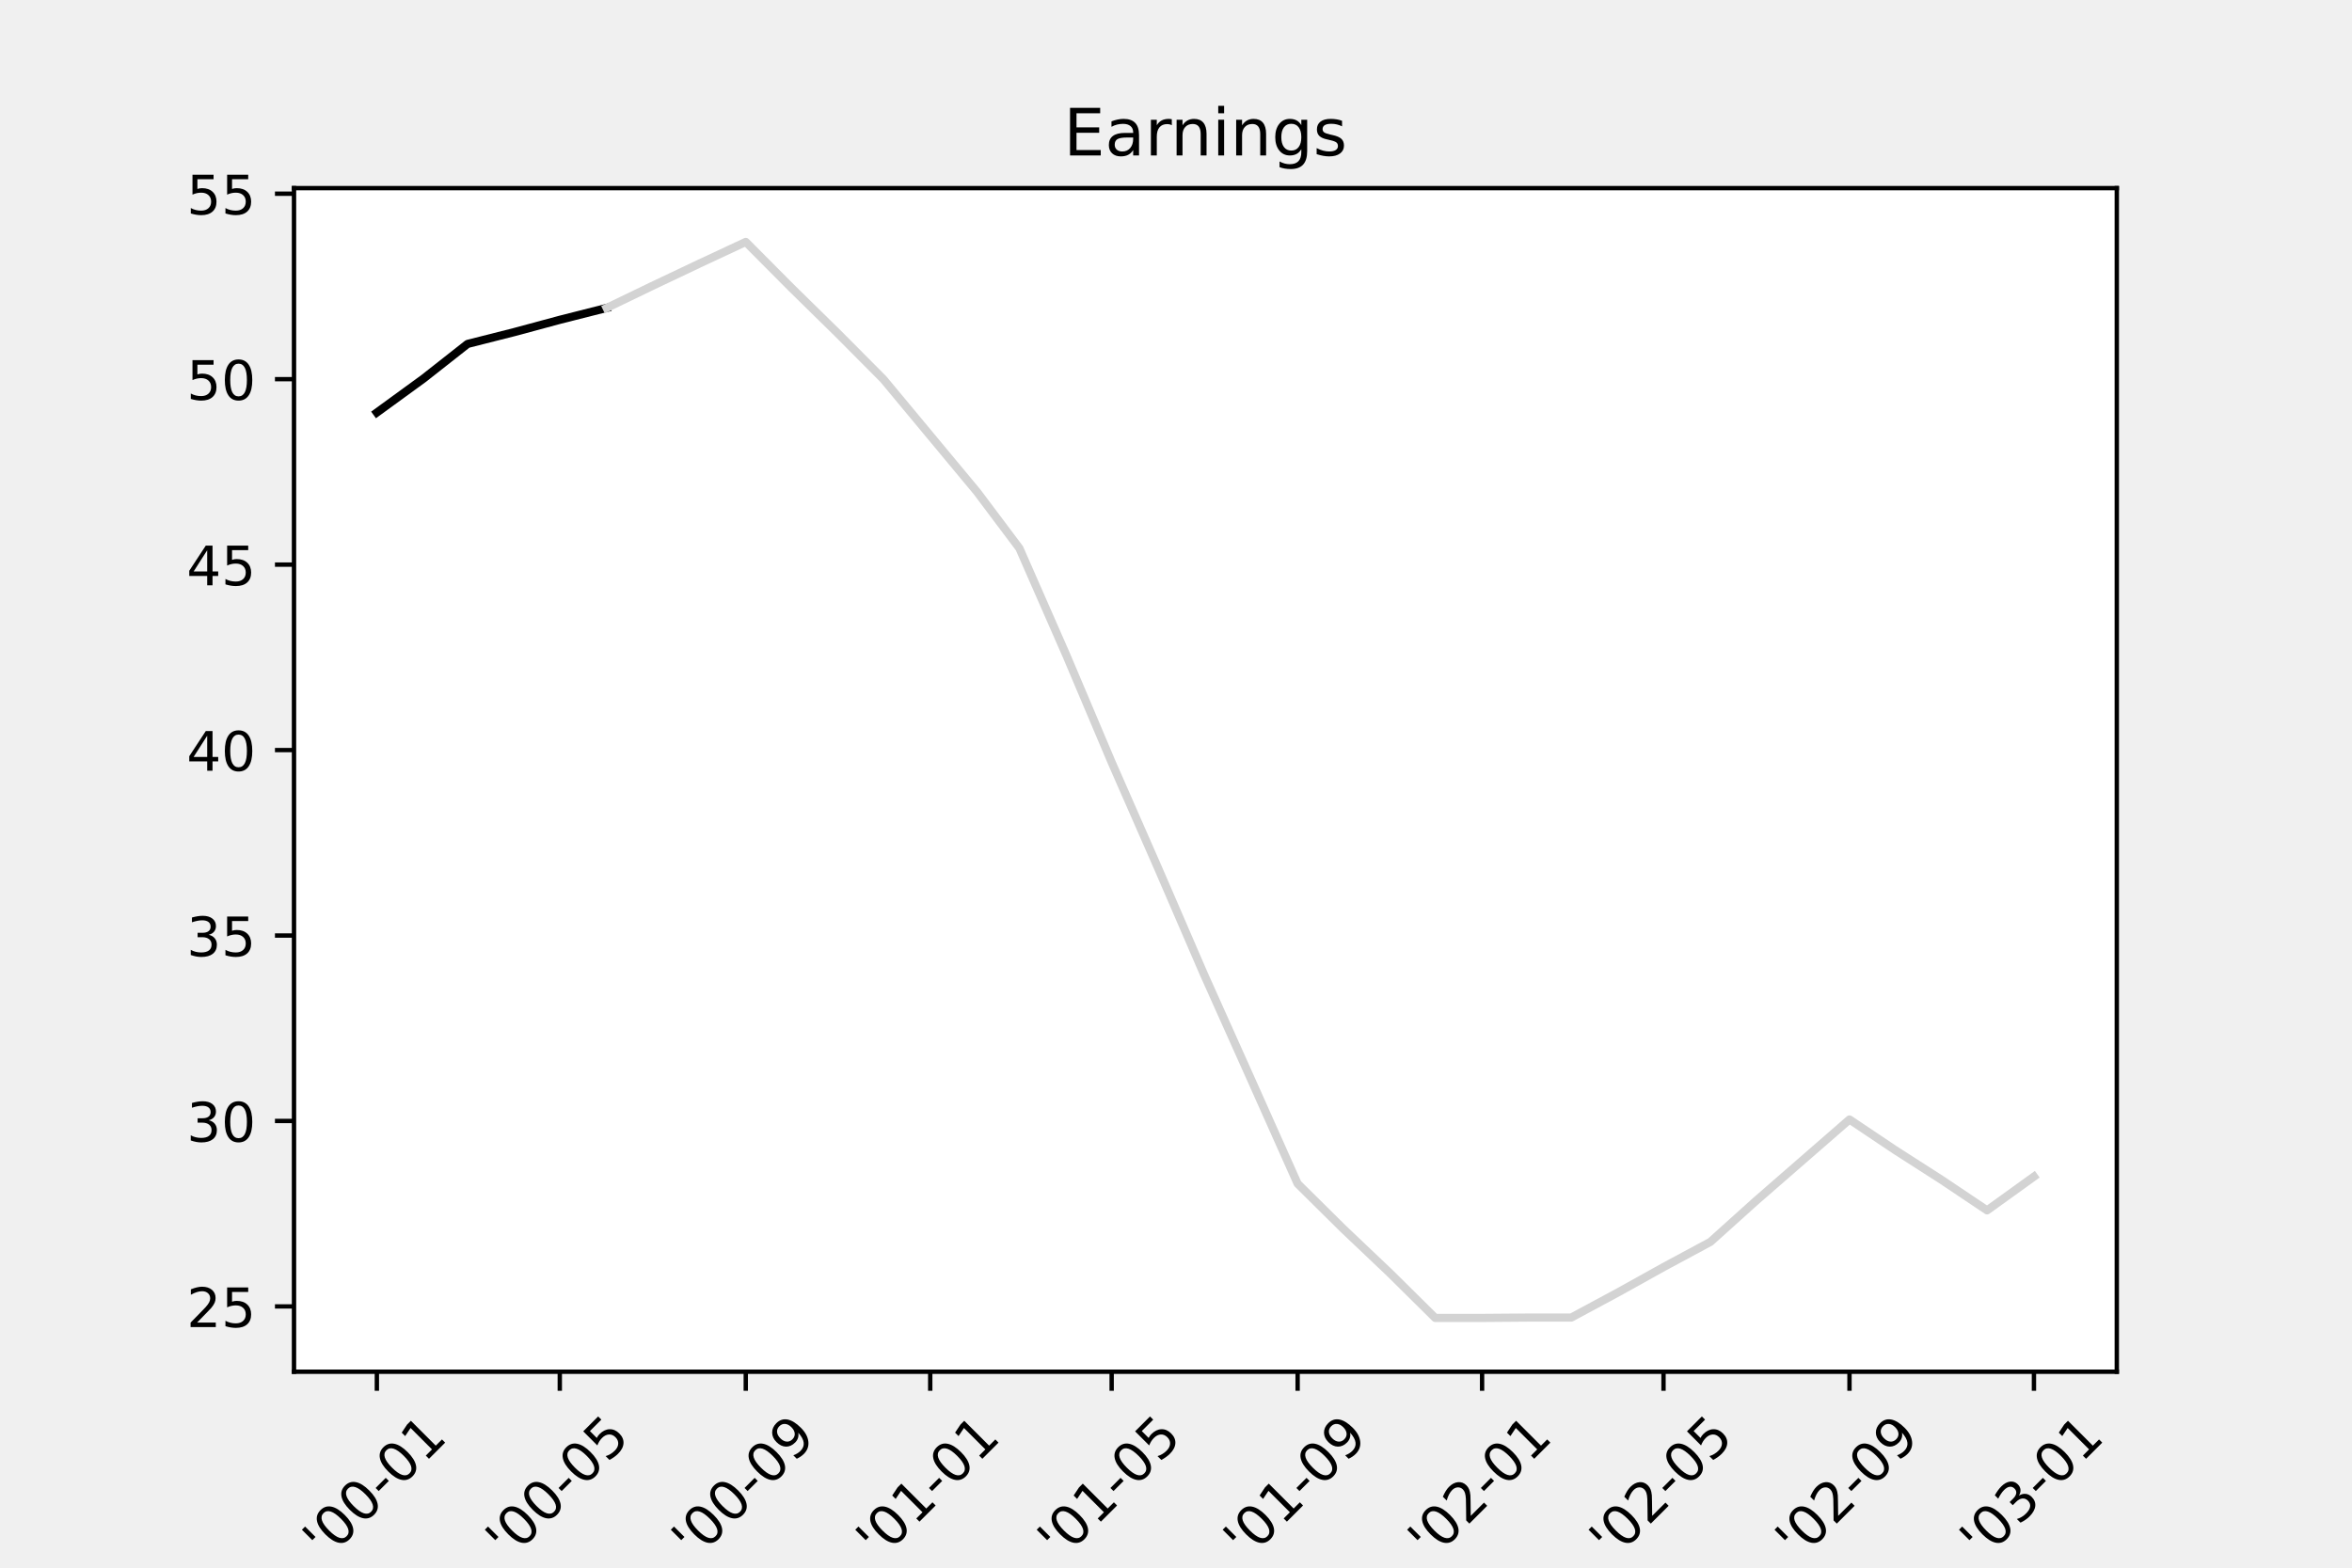
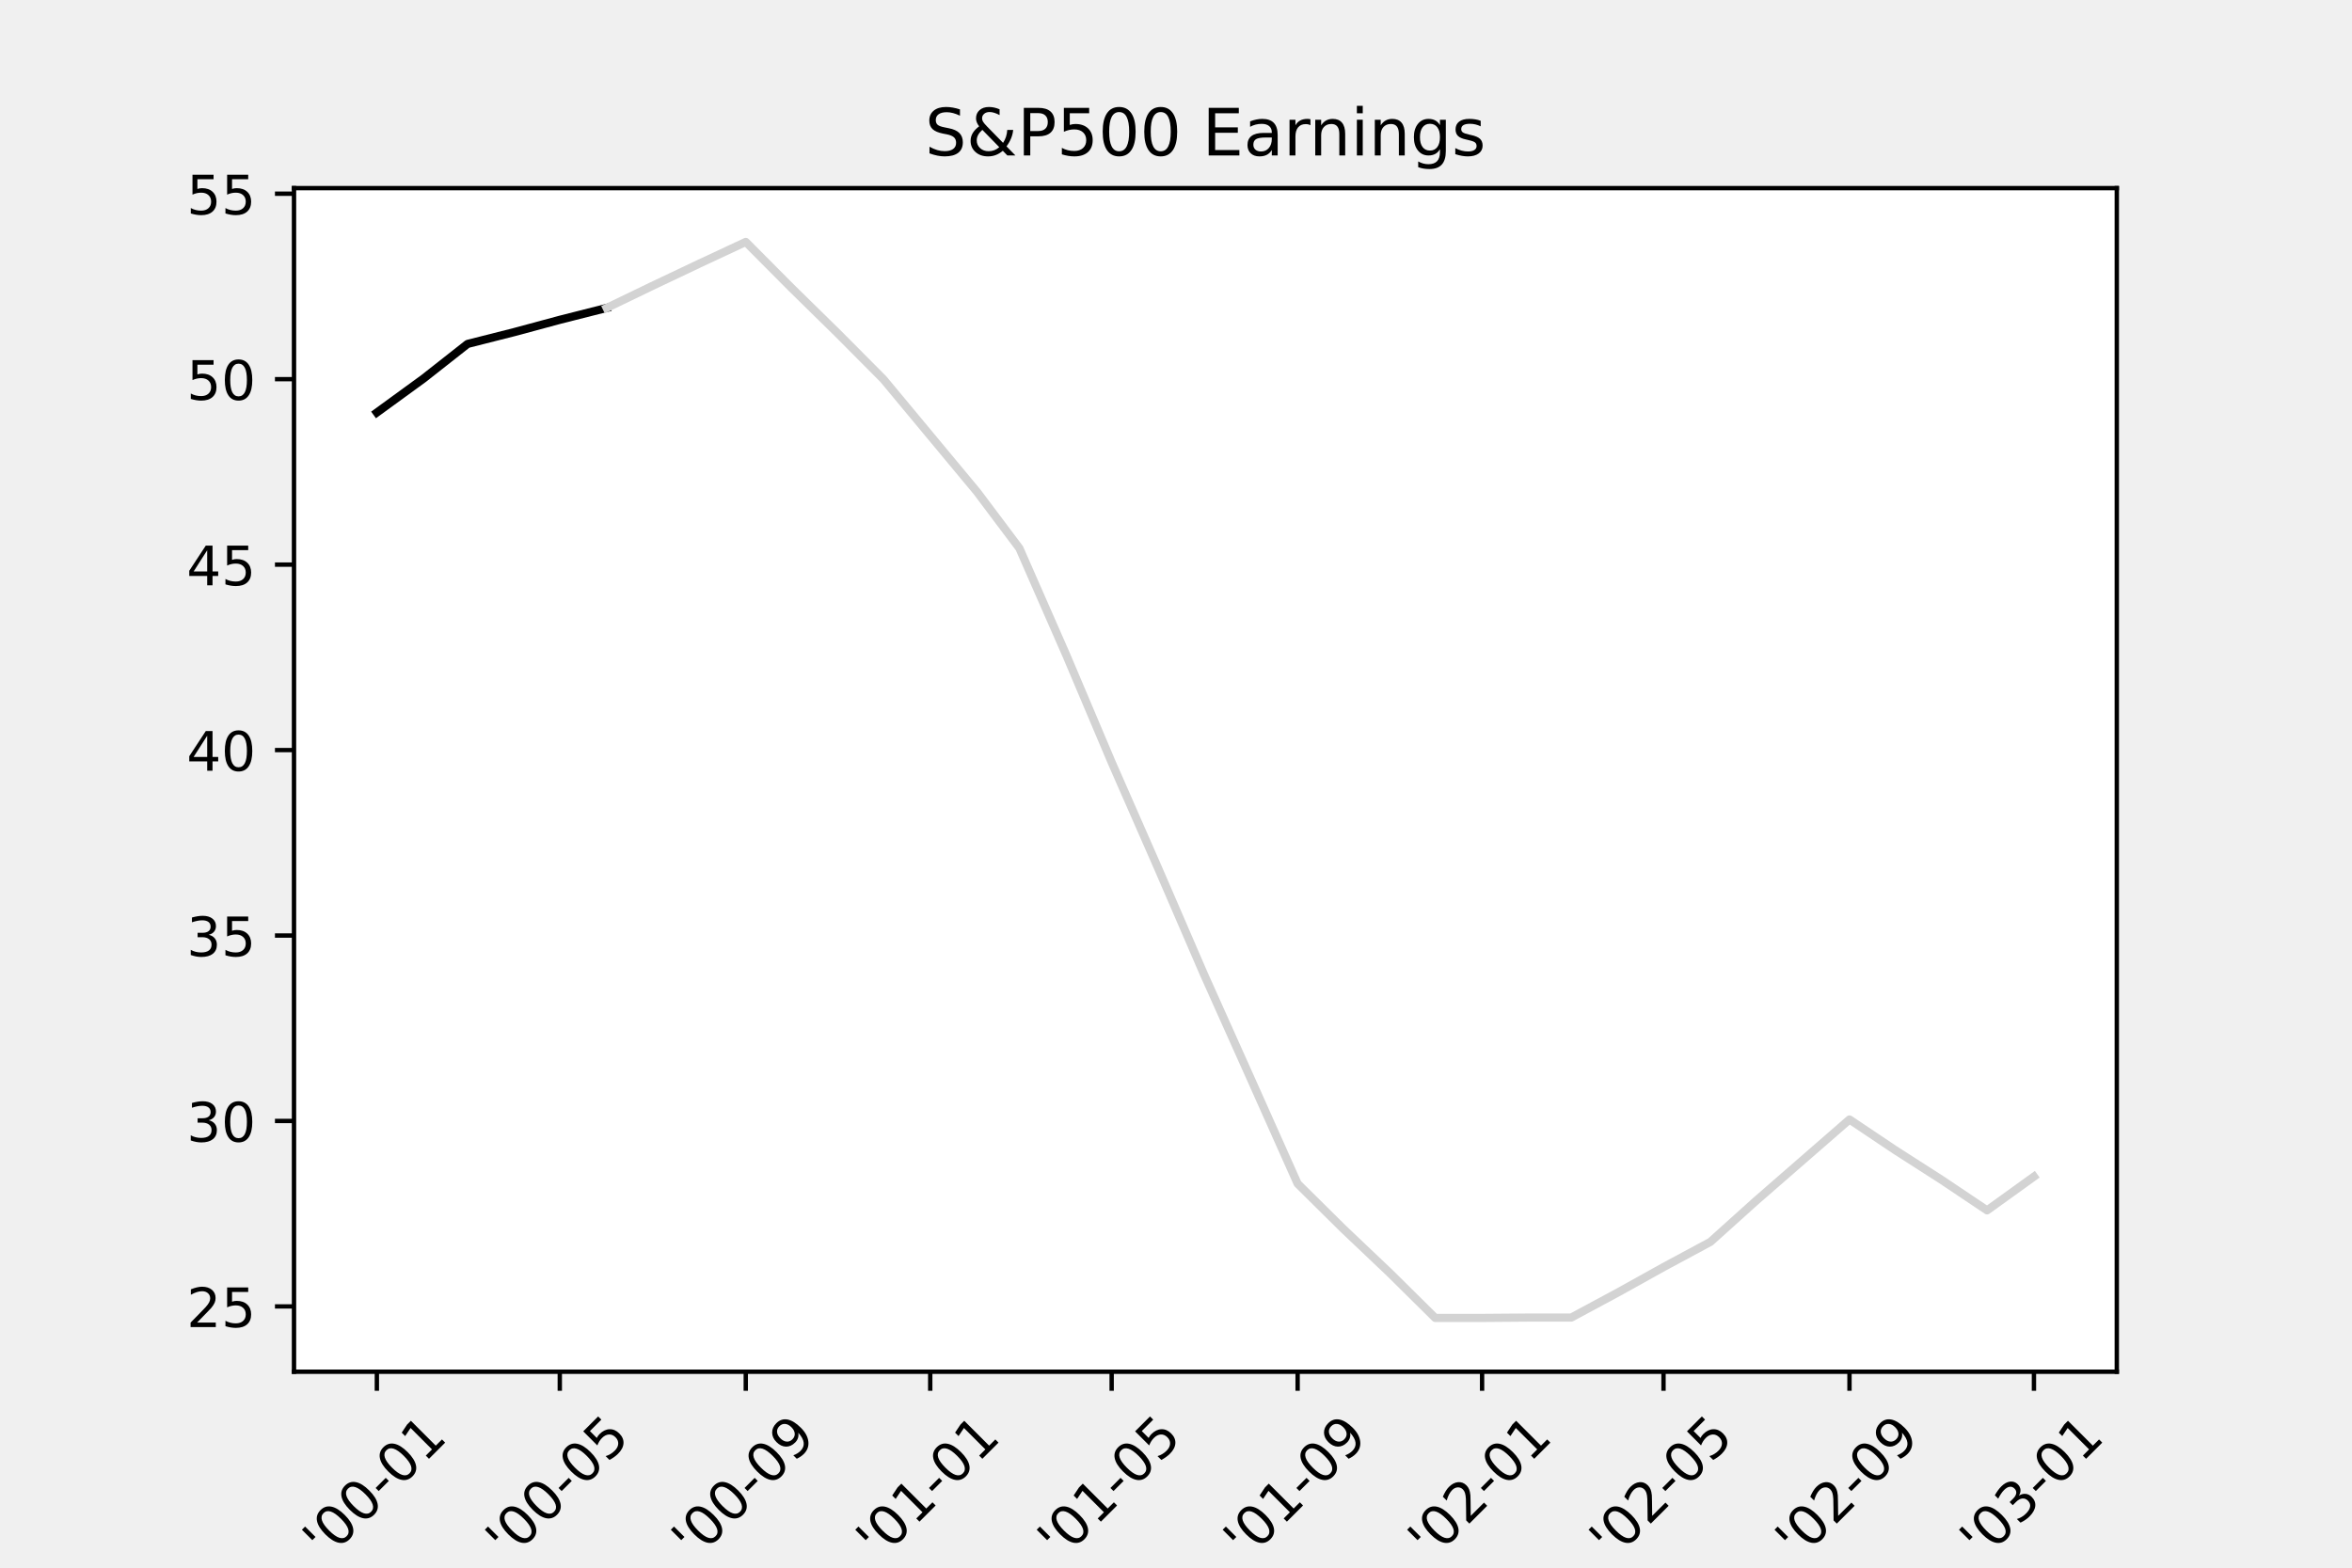
<svg xmlns="http://www.w3.org/2000/svg" xmlns:xlink="http://www.w3.org/1999/xlink" width="432pt" height="288pt" viewBox="0 0 432 288" version="1.1">
  <defs>
    <style type="text/css">*{stroke-linejoin: round; stroke-linecap: butt}</style>
  </defs>
  <g id="figure_1">
    <g id="patch_1">
      <path d="M 0 288  L 432 288  L 432 0  L 0 0  L 0 288  z " style="fill: none" />
    </g>
    <g id="axes_1">
      <g id="patch_2">
        <path d="M 54 252  L 388.8 252  L 388.8 34.56  L 54 34.56  z " style="fill: #ffffff" />
      </g>
      <g id="matplotlib.axis_1">
        <g id="xtick_1">
          <g id="line2d_1">
            <defs>
-               <path id="ma9fada4b89" d="M 0 0  L 0 3.5  " style="stroke: #000000; stroke-width: 0.8" />
+               <path id="m258d632795" d="M 0 0  L 0 3.5  " style="stroke: #000000; stroke-width: 0.8" />
            </defs>
            <g>
-               <use xlink:href="#ma9fada4b89" x="69.218" y="252" style="stroke: #000000; stroke-width: 0.8" />
+               <use xlink:href="#m258d632795" x="69.218" y="252" style="stroke: #000000; stroke-width: 0.8" />
            </g>
          </g>
          <g id="text_1">
            <g transform="translate(59.92415 286.8633)rotate(-45)scale(0.1 -0.1)">
              <defs>
                <path id="DejaVuSans-27" d="M 1147 4666  L 1147 2931  L 616 2931  L 616 4666  L 1147 4666  z " transform="scale(0.015625)" />
                <path id="DejaVuSans-30" d="M 2034 4250  Q 1547 4250 1301 3770  Q 1056 3291 1056 2328  Q 1056 1369 1301 889  Q 1547 409 2034 409  Q 2525 409 2770 889  Q 3016 1369 3016 2328  Q 3016 3291 2770 3770  Q 2525 4250 2034 4250  z M 2034 4750  Q 2819 4750 3233 4129  Q 3647 3509 3647 2328  Q 3647 1150 3233 529  Q 2819 -91 2034 -91  Q 1250 -91 836 529  Q 422 1150 422 2328  Q 422 3509 836 4129  Q 1250 4750 2034 4750  z " transform="scale(0.015625)" />
                <path id="DejaVuSans-2d" d="M 313 2009  L 1997 2009  L 1997 1497  L 313 1497  L 313 2009  z " transform="scale(0.015625)" />
                <path id="DejaVuSans-31" d="M 794 531  L 1825 531  L 1825 4091  L 703 3866  L 703 4441  L 1819 4666  L 2450 4666  L 2450 531  L 3481 531  L 3481 0  L 794 0  L 794 531  z " transform="scale(0.015625)" />
              </defs>
              <use xlink:href="#DejaVuSans-27" />
              <use xlink:href="#DejaVuSans-30" x="27.49" />
              <use xlink:href="#DejaVuSans-30" x="91.113" />
              <use xlink:href="#DejaVuSans-2d" x="154.736" />
              <use xlink:href="#DejaVuSans-30" x="190.82" />
              <use xlink:href="#DejaVuSans-31" x="254.443" />
            </g>
          </g>
        </g>
        <g id="xtick_2">
          <g id="line2d_2">
            <g>
-               <use xlink:href="#ma9fada4b89" x="102.82" y="252" style="stroke: #000000; stroke-width: 0.8" />
+               <use xlink:href="#m258d632795" x="102.82" y="252" style="stroke: #000000; stroke-width: 0.8" />
            </g>
          </g>
          <g id="text_2">
            <g transform="translate(93.52634 286.8633)rotate(-45)scale(0.1 -0.1)">
              <defs>
                <path id="DejaVuSans-35" d="M 691 4666  L 3169 4666  L 3169 4134  L 1269 4134  L 1269 2991  Q 1406 3038 1543 3061  Q 1681 3084 1819 3084  Q 2600 3084 3056 2656  Q 3513 2228 3513 1497  Q 3513 744 3044 326  Q 2575 -91 1722 -91  Q 1428 -91 1123 -41  Q 819 9 494 109  L 494 744  Q 775 591 1075 516  Q 1375 441 1709 441  Q 2250 441 2565 725  Q 2881 1009 2881 1497  Q 2881 1984 2565 2268  Q 2250 2553 1709 2553  Q 1456 2553 1204 2497  Q 953 2441 691 2322  L 691 4666  z " transform="scale(0.015625)" />
              </defs>
              <use xlink:href="#DejaVuSans-27" />
              <use xlink:href="#DejaVuSans-30" x="27.49" />
              <use xlink:href="#DejaVuSans-30" x="91.113" />
              <use xlink:href="#DejaVuSans-2d" x="154.736" />
              <use xlink:href="#DejaVuSans-30" x="190.82" />
              <use xlink:href="#DejaVuSans-35" x="254.443" />
            </g>
          </g>
        </g>
        <g id="xtick_3">
          <g id="line2d_3">
            <g>
-               <use xlink:href="#ma9fada4b89" x="136.978" y="252" style="stroke: #000000; stroke-width: 0.8" />
+               <use xlink:href="#m258d632795" x="136.978" y="252" style="stroke: #000000; stroke-width: 0.8" />
            </g>
          </g>
          <g id="text_3">
            <g transform="translate(127.6839 286.8633)rotate(-45)scale(0.1 -0.1)">
              <defs>
                <path id="DejaVuSans-39" d="M 703 97  L 703 672  Q 941 559 1184 500  Q 1428 441 1663 441  Q 2288 441 2617 861  Q 2947 1281 2994 2138  Q 2813 1869 2534 1725  Q 2256 1581 1919 1581  Q 1219 1581 811 2004  Q 403 2428 403 3163  Q 403 3881 828 4315  Q 1253 4750 1959 4750  Q 2769 4750 3195 4129  Q 3622 3509 3622 2328  Q 3622 1225 3098 567  Q 2575 -91 1691 -91  Q 1453 -91 1209 -44  Q 966 3 703 97  z M 1959 2075  Q 2384 2075 2632 2365  Q 2881 2656 2881 3163  Q 2881 3666 2632 3958  Q 2384 4250 1959 4250  Q 1534 4250 1286 3958  Q 1038 3666 1038 3163  Q 1038 2656 1286 2365  Q 1534 2075 1959 2075  z " transform="scale(0.015625)" />
              </defs>
              <use xlink:href="#DejaVuSans-27" />
              <use xlink:href="#DejaVuSans-30" x="27.49" />
              <use xlink:href="#DejaVuSans-30" x="91.113" />
              <use xlink:href="#DejaVuSans-2d" x="154.736" />
              <use xlink:href="#DejaVuSans-30" x="190.82" />
              <use xlink:href="#DejaVuSans-39" x="254.443" />
            </g>
          </g>
        </g>
        <g id="xtick_4">
          <g id="line2d_4">
            <g>
-               <use xlink:href="#ma9fada4b89" x="170.858" y="252" style="stroke: #000000; stroke-width: 0.8" />
+               <use xlink:href="#m258d632795" x="170.858" y="252" style="stroke: #000000; stroke-width: 0.8" />
            </g>
          </g>
          <g id="text_4">
            <g transform="translate(161.5638 286.8633)rotate(-45)scale(0.1 -0.1)">
              <use xlink:href="#DejaVuSans-27" />
              <use xlink:href="#DejaVuSans-30" x="27.49" />
              <use xlink:href="#DejaVuSans-31" x="91.113" />
              <use xlink:href="#DejaVuSans-2d" x="154.736" />
              <use xlink:href="#DejaVuSans-30" x="190.82" />
              <use xlink:href="#DejaVuSans-31" x="254.443" />
            </g>
          </g>
        </g>
        <g id="xtick_5">
          <g id="line2d_5">
            <g>
-               <use xlink:href="#ma9fada4b89" x="204.182" y="252" style="stroke: #000000; stroke-width: 0.8" />
+               <use xlink:href="#m258d632795" x="204.182" y="252" style="stroke: #000000; stroke-width: 0.8" />
            </g>
          </g>
          <g id="text_5">
            <g transform="translate(194.8883 286.8633)rotate(-45)scale(0.1 -0.1)">
              <use xlink:href="#DejaVuSans-27" />
              <use xlink:href="#DejaVuSans-30" x="27.49" />
              <use xlink:href="#DejaVuSans-31" x="91.113" />
              <use xlink:href="#DejaVuSans-2d" x="154.736" />
              <use xlink:href="#DejaVuSans-30" x="190.82" />
              <use xlink:href="#DejaVuSans-35" x="254.443" />
            </g>
          </g>
        </g>
        <g id="xtick_6">
          <g id="line2d_6">
            <g>
-               <use xlink:href="#ma9fada4b89" x="238.34" y="252" style="stroke: #000000; stroke-width: 0.8" />
+               <use xlink:href="#m258d632795" x="238.34" y="252" style="stroke: #000000; stroke-width: 0.8" />
            </g>
          </g>
          <g id="text_6">
            <g transform="translate(229.0459 286.8633)rotate(-45)scale(0.1 -0.1)">
              <use xlink:href="#DejaVuSans-27" />
              <use xlink:href="#DejaVuSans-30" x="27.49" />
              <use xlink:href="#DejaVuSans-31" x="91.113" />
              <use xlink:href="#DejaVuSans-2d" x="154.736" />
              <use xlink:href="#DejaVuSans-30" x="190.82" />
              <use xlink:href="#DejaVuSans-39" x="254.443" />
            </g>
          </g>
        </g>
        <g id="xtick_7">
          <g id="line2d_7">
            <g>
-               <use xlink:href="#ma9fada4b89" x="272.22" y="252" style="stroke: #000000; stroke-width: 0.8" />
+               <use xlink:href="#m258d632795" x="272.22" y="252" style="stroke: #000000; stroke-width: 0.8" />
            </g>
          </g>
          <g id="text_7">
            <g transform="translate(262.9258 286.8633)rotate(-45)scale(0.1 -0.1)">
              <defs>
                <path id="DejaVuSans-32" d="M 1228 531  L 3431 531  L 3431 0  L 469 0  L 469 531  Q 828 903 1448 1529  Q 2069 2156 2228 2338  Q 2531 2678 2651 2914  Q 2772 3150 2772 3378  Q 2772 3750 2511 3984  Q 2250 4219 1831 4219  Q 1534 4219 1204 4116  Q 875 4013 500 3803  L 500 4441  Q 881 4594 1212 4672  Q 1544 4750 1819 4750  Q 2544 4750 2975 4387  Q 3406 4025 3406 3419  Q 3406 3131 3298 2873  Q 3191 2616 2906 2266  Q 2828 2175 2409 1742  Q 1991 1309 1228 531  z " transform="scale(0.015625)" />
              </defs>
              <use xlink:href="#DejaVuSans-27" />
              <use xlink:href="#DejaVuSans-30" x="27.49" />
              <use xlink:href="#DejaVuSans-32" x="91.113" />
              <use xlink:href="#DejaVuSans-2d" x="154.736" />
              <use xlink:href="#DejaVuSans-30" x="190.82" />
              <use xlink:href="#DejaVuSans-31" x="254.443" />
            </g>
          </g>
        </g>
        <g id="xtick_8">
          <g id="line2d_8">
            <g>
-               <use xlink:href="#ma9fada4b89" x="305.544" y="252" style="stroke: #000000; stroke-width: 0.8" />
+               <use xlink:href="#m258d632795" x="305.544" y="252" style="stroke: #000000; stroke-width: 0.8" />
            </g>
          </g>
          <g id="text_8">
            <g transform="translate(296.2503 286.8633)rotate(-45)scale(0.1 -0.1)">
              <use xlink:href="#DejaVuSans-27" />
              <use xlink:href="#DejaVuSans-30" x="27.49" />
              <use xlink:href="#DejaVuSans-32" x="91.113" />
              <use xlink:href="#DejaVuSans-2d" x="154.736" />
              <use xlink:href="#DejaVuSans-30" x="190.82" />
              <use xlink:href="#DejaVuSans-35" x="254.443" />
            </g>
          </g>
        </g>
        <g id="xtick_9">
          <g id="line2d_9">
            <g>
-               <use xlink:href="#ma9fada4b89" x="339.702" y="252" style="stroke: #000000; stroke-width: 0.8" />
+               <use xlink:href="#m258d632795" x="339.702" y="252" style="stroke: #000000; stroke-width: 0.8" />
            </g>
          </g>
          <g id="text_9">
            <g transform="translate(330.4079 286.8633)rotate(-45)scale(0.1 -0.1)">
              <use xlink:href="#DejaVuSans-27" />
              <use xlink:href="#DejaVuSans-30" x="27.49" />
              <use xlink:href="#DejaVuSans-32" x="91.113" />
              <use xlink:href="#DejaVuSans-2d" x="154.736" />
              <use xlink:href="#DejaVuSans-30" x="190.82" />
              <use xlink:href="#DejaVuSans-39" x="254.443" />
            </g>
          </g>
        </g>
        <g id="xtick_10">
          <g id="line2d_10">
            <g>
-               <use xlink:href="#ma9fada4b89" x="373.582" y="252" style="stroke: #000000; stroke-width: 0.8" />
+               <use xlink:href="#m258d632795" x="373.582" y="252" style="stroke: #000000; stroke-width: 0.8" />
            </g>
          </g>
          <g id="text_10">
            <g transform="translate(364.2878 286.8633)rotate(-45)scale(0.1 -0.1)">
              <defs>
                <path id="DejaVuSans-33" d="M 2597 2516  Q 3050 2419 3304 2112  Q 3559 1806 3559 1356  Q 3559 666 3084 287  Q 2609 -91 1734 -91  Q 1441 -91 1130 -33  Q 819 25 488 141  L 488 750  Q 750 597 1062 519  Q 1375 441 1716 441  Q 2309 441 2620 675  Q 2931 909 2931 1356  Q 2931 1769 2642 2001  Q 2353 2234 1838 2234  L 1294 2234  L 1294 2753  L 1863 2753  Q 2328 2753 2575 2939  Q 2822 3125 2822 3475  Q 2822 3834 2567 4026  Q 2313 4219 1838 4219  Q 1578 4219 1281 4162  Q 984 4106 628 3988  L 628 4550  Q 988 4650 1302 4700  Q 1616 4750 1894 4750  Q 2613 4750 3031 4423  Q 3450 4097 3450 3541  Q 3450 3153 3228 2886  Q 3006 2619 2597 2516  z " transform="scale(0.015625)" />
              </defs>
              <use xlink:href="#DejaVuSans-27" />
              <use xlink:href="#DejaVuSans-30" x="27.49" />
              <use xlink:href="#DejaVuSans-33" x="91.113" />
              <use xlink:href="#DejaVuSans-2d" x="154.736" />
              <use xlink:href="#DejaVuSans-30" x="190.82" />
              <use xlink:href="#DejaVuSans-31" x="254.443" />
            </g>
          </g>
        </g>
      </g>
      <g id="matplotlib.axis_2">
        <g id="ytick_1">
          <g id="line2d_11">
            <defs>
-               <path id="me8c9e5d828" d="M 0 0  L -3.5 0  " style="stroke: #000000; stroke-width: 0.8" />
+               <path id="mc7516ec7a9" d="M 0 0  L -3.5 0  " style="stroke: #000000; stroke-width: 0.8" />
            </defs>
            <g>
-               <use xlink:href="#me8c9e5d828" x="54" y="240.004" style="stroke: #000000; stroke-width: 0.8" />
+               <use xlink:href="#mc7516ec7a9" x="54" y="240.004" style="stroke: #000000; stroke-width: 0.8" />
            </g>
          </g>
          <g id="text_11">
            <g transform="translate(34.275 243.8033)scale(0.1 -0.1)">
              <use xlink:href="#DejaVuSans-32" />
              <use xlink:href="#DejaVuSans-35" x="63.623" />
            </g>
          </g>
        </g>
        <g id="ytick_2">
          <g id="line2d_12">
            <g>
-               <use xlink:href="#me8c9e5d828" x="54" y="205.934" style="stroke: #000000; stroke-width: 0.8" />
+               <use xlink:href="#mc7516ec7a9" x="54" y="205.934" style="stroke: #000000; stroke-width: 0.8" />
            </g>
          </g>
          <g id="text_12">
            <g transform="translate(34.275 209.7335)scale(0.1 -0.1)">
              <use xlink:href="#DejaVuSans-33" />
              <use xlink:href="#DejaVuSans-30" x="63.623" />
            </g>
          </g>
        </g>
        <g id="ytick_3">
          <g id="line2d_13">
            <g>
-               <use xlink:href="#me8c9e5d828" x="54" y="171.865" style="stroke: #000000; stroke-width: 0.8" />
+               <use xlink:href="#mc7516ec7a9" x="54" y="171.865" style="stroke: #000000; stroke-width: 0.8" />
            </g>
          </g>
          <g id="text_13">
            <g transform="translate(34.275 175.6637)scale(0.1 -0.1)">
              <use xlink:href="#DejaVuSans-33" />
              <use xlink:href="#DejaVuSans-35" x="63.623" />
            </g>
          </g>
        </g>
        <g id="ytick_4">
          <g id="line2d_14">
            <g>
-               <use xlink:href="#me8c9e5d828" x="54" y="137.795" style="stroke: #000000; stroke-width: 0.8" />
+               <use xlink:href="#mc7516ec7a9" x="54" y="137.795" style="stroke: #000000; stroke-width: 0.8" />
            </g>
          </g>
          <g id="text_14">
            <g transform="translate(34.275 141.594)scale(0.1 -0.1)">
              <defs>
                <path id="DejaVuSans-34" d="M 2419 4116  L 825 1625  L 2419 1625  L 2419 4116  z M 2253 4666  L 3047 4666  L 3047 1625  L 3713 1625  L 3713 1100  L 3047 1100  L 3047 0  L 2419 0  L 2419 1100  L 313 1100  L 313 1709  L 2253 4666  z " transform="scale(0.015625)" />
              </defs>
              <use xlink:href="#DejaVuSans-34" />
              <use xlink:href="#DejaVuSans-30" x="63.623" />
            </g>
          </g>
        </g>
        <g id="ytick_5">
          <g id="line2d_15">
            <g>
-               <use xlink:href="#me8c9e5d828" x="54" y="103.725" style="stroke: #000000; stroke-width: 0.8" />
+               <use xlink:href="#mc7516ec7a9" x="54" y="103.725" style="stroke: #000000; stroke-width: 0.8" />
            </g>
          </g>
          <g id="text_15">
            <g transform="translate(34.275 107.5242)scale(0.1 -0.1)">
              <use xlink:href="#DejaVuSans-34" />
              <use xlink:href="#DejaVuSans-35" x="63.623" />
            </g>
          </g>
        </g>
        <g id="ytick_6">
          <g id="line2d_16">
            <g>
-               <use xlink:href="#me8c9e5d828" x="54" y="69.655" style="stroke: #000000; stroke-width: 0.8" />
+               <use xlink:href="#mc7516ec7a9" x="54" y="69.655" style="stroke: #000000; stroke-width: 0.8" />
            </g>
          </g>
          <g id="text_16">
            <g transform="translate(34.275 73.45448)scale(0.1 -0.1)">
              <use xlink:href="#DejaVuSans-35" />
              <use xlink:href="#DejaVuSans-30" x="63.623" />
            </g>
          </g>
        </g>
        <g id="ytick_7">
          <g id="line2d_17">
            <g>
-               <use xlink:href="#me8c9e5d828" x="54" y="35.586" style="stroke: #000000; stroke-width: 0.8" />
+               <use xlink:href="#mc7516ec7a9" x="54" y="35.586" style="stroke: #000000; stroke-width: 0.8" />
            </g>
          </g>
          <g id="text_17">
            <g transform="translate(34.275 39.38472)scale(0.1 -0.1)">
              <use xlink:href="#DejaVuSans-35" />
              <use xlink:href="#DejaVuSans-35" x="63.623" />
            </g>
          </g>
        </g>
      </g>
      <g id="line2d_18">
-         <path d="M 69.218 75.788  L 77.827 69.519  L 85.88 63.182  L 94.489 61.002  L 102.82 58.753  L 111.429 56.572  " clip-path="url(#p7f3640bbb3)" style="fill: none; stroke: #000000; stroke-width: 1.5; stroke-linecap: square" />
+         <path d="M 69.218 75.788  L 77.827 69.519  L 85.88 63.182  L 94.489 61.002  L 102.82 58.753  L 111.429 56.572  " clip-path="url(#p072b0ab613)" style="fill: none; stroke: #000000; stroke-width: 1.5; stroke-linecap: square" />
      </g>
      <g id="line2d_19">
-         <path d="M 111.429 56.572  L 119.76 52.552  L 128.369 48.464  L 136.978 44.444  L 145.309 52.825  L 153.918 61.274  L 162.249 69.655  L 170.858 80.012  L 179.467 90.37  L 187.242 100.727  L 195.851 120.351  L 204.182 140.043  L 212.791 159.668  L 221.122 178.951  L 229.731 198.166  L 238.34 217.45  L 246.671 225.695  L 255.28 233.871  L 263.611 242.116  L 272.22 242.116  L 280.829 242.048  L 288.604 242.048  L 297.213 237.415  L 305.544 232.781  L 314.153 228.148  L 322.484 220.652  L 331.093 213.157  L 339.702 205.662  L 348.033 211.249  L 356.642 216.768  L 364.973 222.356  L 373.582 216.155  " clip-path="url(#p7f3640bbb3)" style="fill: none; stroke: #d3d3d3; stroke-width: 1.5; stroke-linecap: square" />
+         <path d="M 111.429 56.572  L 119.76 52.552  L 128.369 48.464  L 136.978 44.444  L 145.309 52.825  L 153.918 61.274  L 162.249 69.655  L 170.858 80.012  L 179.467 90.37  L 187.242 100.727  L 195.851 120.351  L 204.182 140.043  L 212.791 159.668  L 221.122 178.951  L 229.731 198.166  L 238.34 217.45  L 246.671 225.695  L 255.28 233.871  L 263.611 242.116  L 272.22 242.116  L 280.829 242.048  L 288.604 242.048  L 297.213 237.415  L 305.544 232.781  L 314.153 228.148  L 322.484 220.652  L 331.093 213.157  L 339.702 205.662  L 348.033 211.249  L 356.642 216.768  L 364.973 222.356  L 373.582 216.155  " clip-path="url(#p072b0ab613)" style="fill: none; stroke: #d3d3d3; stroke-width: 1.5; stroke-linecap: square" />
      </g>
      <g id="patch_3">
        <path d="M 54 252  L 54 34.56  " style="fill: none; stroke: #000000; stroke-width: 0.8; stroke-linejoin: miter; stroke-linecap: square" />
      </g>
      <g id="patch_4">
        <path d="M 388.8 252  L 388.8 34.56  " style="fill: none; stroke: #000000; stroke-width: 0.8; stroke-linejoin: miter; stroke-linecap: square" />
      </g>
      <g id="patch_5">
        <path d="M 54 252  L 388.8 252  " style="fill: none; stroke: #000000; stroke-width: 0.8; stroke-linejoin: miter; stroke-linecap: square" />
      </g>
      <g id="patch_6">
        <path d="M 54 34.56  L 388.8 34.56  " style="fill: none; stroke: #000000; stroke-width: 0.8; stroke-linejoin: miter; stroke-linecap: square" />
      </g>
      <g id="text_18">
-         <g transform="translate(195.3638 28.56)scale(0.12 -0.12)">
+         <g transform="translate(169.8984 28.56)scale(0.12 -0.12)">
          <defs>
+             <path id="DejaVuSans-53" d="M 3425 4513  L 3425 3897  Q 3066 4069 2747 4153  Q 2428 4238 2131 4238  Q 1616 4238 1336 4038  Q 1056 3838 1056 3469  Q 1056 3159 1242 3001  Q 1428 2844 1947 2747  L 2328 2669  Q 3034 2534 3370 2195  Q 3706 1856 3706 1288  Q 3706 609 3251 259  Q 2797 -91 1919 -91  Q 1588 -91 1214 -16  Q 841 59 441 206  L 441 856  Q 825 641 1194 531  Q 1563 422 1919 422  Q 2459 422 2753 634  Q 3047 847 3047 1241  Q 3047 1584 2836 1778  Q 2625 1972 2144 2069  L 1759 2144  Q 1053 2284 737 2584  Q 422 2884 422 3419  Q 422 4038 858 4394  Q 1294 4750 2059 4750  Q 2388 4750 2728 4690  Q 3069 4631 3425 4513  z " transform="scale(0.015625)" />
+             <path id="DejaVuSans-26" d="M 1556 2509  Q 1272 2256 1139 2004  Q 1006 1753 1006 1478  Q 1006 1022 1337 719  Q 1669 416 2169 416  Q 2466 416 2725 514  Q 2984 613 3213 813  L 1556 2509  z M 1997 2859  L 3584 1234  Q 3769 1513 3872 1830  Q 3975 2147 3994 2503  L 4575 2503  Q 4538 2091 4375 1687  Q 4213 1284 3922 891  L 4794 0  L 4006 0  L 3559 459  Q 3234 181 2878 45  Q 2522 -91 2113 -91  Q 1359 -91 881 339  Q 403 769 403 1441  Q 403 1841 612 2192  Q 822 2544 1241 2853  Q 1091 3050 1012 3245  Q 934 3441 934 3628  Q 934 4134 1281 4442  Q 1628 4750 2203 4750  Q 2463 4750 2720 4694  Q 2978 4638 3244 4525  L 3244 3956  Q 2972 4103 2725 4179  Q 2478 4256 2266 4256  Q 1938 4256 1733 4082  Q 1528 3909 1528 3634  Q 1528 3475 1620 3314  Q 1713 3153 1997 2859  z " transform="scale(0.015625)" />
+             <path id="DejaVuSans-50" d="M 1259 4147  L 1259 2394  L 2053 2394  Q 2494 2394 2734 2622  Q 2975 2850 2975 3272  Q 2975 3691 2734 3919  Q 2494 4147 2053 4147  L 1259 4147  z M 628 4666  L 2053 4666  Q 2838 4666 3239 4311  Q 3641 3956 3641 3272  Q 3641 2581 3239 2228  Q 2838 1875 2053 1875  L 1259 1875  L 1259 0  L 628 0  L 628 4666  z " transform="scale(0.015625)" />
+             <path id="DejaVuSans-20" transform="scale(0.015625)" />
            <path id="DejaVuSans-45" d="M 628 4666  L 3578 4666  L 3578 4134  L 1259 4134  L 1259 2753  L 3481 2753  L 3481 2222  L 1259 2222  L 1259 531  L 3634 531  L 3634 0  L 628 0  L 628 4666  z " transform="scale(0.015625)" />
            <path id="DejaVuSans-61" d="M 2194 1759  Q 1497 1759 1228 1600  Q 959 1441 959 1056  Q 959 750 1161 570  Q 1363 391 1709 391  Q 2188 391 2477 730  Q 2766 1069 2766 1631  L 2766 1759  L 2194 1759  z M 3341 1997  L 3341 0  L 2766 0  L 2766 531  Q 2569 213 2275 61  Q 1981 -91 1556 -91  Q 1019 -91 701 211  Q 384 513 384 1019  Q 384 1609 779 1909  Q 1175 2209 1959 2209  L 2766 2209  L 2766 2266  Q 2766 2663 2505 2880  Q 2244 3097 1772 3097  Q 1472 3097 1187 3025  Q 903 2953 641 2809  L 641 3341  Q 956 3463 1253 3523  Q 1550 3584 1831 3584  Q 2591 3584 2966 3190  Q 3341 2797 3341 1997  z " transform="scale(0.015625)" />
            <path id="DejaVuSans-72" d="M 2631 2963  Q 2534 3019 2420 3045  Q 2306 3072 2169 3072  Q 1681 3072 1420 2755  Q 1159 2438 1159 1844  L 1159 0  L 581 0  L 581 3500  L 1159 3500  L 1159 2956  Q 1341 3275 1631 3429  Q 1922 3584 2338 3584  Q 2397 3584 2469 3576  Q 2541 3569 2628 3553  L 2631 2963  z " transform="scale(0.015625)" />
            <path id="DejaVuSans-6e" d="M 3513 2113  L 3513 0  L 2938 0  L 2938 2094  Q 2938 2591 2744 2837  Q 2550 3084 2163 3084  Q 1697 3084 1428 2787  Q 1159 2491 1159 1978  L 1159 0  L 581 0  L 581 3500  L 1159 3500  L 1159 2956  Q 1366 3272 1645 3428  Q 1925 3584 2291 3584  Q 2894 3584 3203 3211  Q 3513 2838 3513 2113  z " transform="scale(0.015625)" />
            <path id="DejaVuSans-69" d="M 603 3500  L 1178 3500  L 1178 0  L 603 0  L 603 3500  z M 603 4863  L 1178 4863  L 1178 4134  L 603 4134  L 603 4863  z " transform="scale(0.015625)" />
            <path id="DejaVuSans-67" d="M 2906 1791  Q 2906 2416 2648 2759  Q 2391 3103 1925 3103  Q 1463 3103 1205 2759  Q 947 2416 947 1791  Q 947 1169 1205 825  Q 1463 481 1925 481  Q 2391 481 2648 825  Q 2906 1169 2906 1791  z M 3481 434  Q 3481 -459 3084 -895  Q 2688 -1331 1869 -1331  Q 1566 -1331 1297 -1286  Q 1028 -1241 775 -1147  L 775 -588  Q 1028 -725 1275 -790  Q 1522 -856 1778 -856  Q 2344 -856 2625 -561  Q 2906 -266 2906 331  L 2906 616  Q 2728 306 2450 153  Q 2172 0 1784 0  Q 1141 0 747 490  Q 353 981 353 1791  Q 353 2603 747 3093  Q 1141 3584 1784 3584  Q 2172 3584 2450 3431  Q 2728 3278 2906 2969  L 2906 3500  L 3481 3500  L 3481 434  z " transform="scale(0.015625)" />
            <path id="DejaVuSans-73" d="M 2834 3397  L 2834 2853  Q 2591 2978 2328 3040  Q 2066 3103 1784 3103  Q 1356 3103 1142 2972  Q 928 2841 928 2578  Q 928 2378 1081 2264  Q 1234 2150 1697 2047  L 1894 2003  Q 2506 1872 2764 1633  Q 3022 1394 3022 966  Q 3022 478 2636 193  Q 2250 -91 1575 -91  Q 1294 -91 989 -36  Q 684 19 347 128  L 347 722  Q 666 556 975 473  Q 1284 391 1588 391  Q 1994 391 2212 530  Q 2431 669 2431 922  Q 2431 1156 2273 1281  Q 2116 1406 1581 1522  L 1381 1569  Q 847 1681 609 1914  Q 372 2147 372 2553  Q 372 3047 722 3315  Q 1072 3584 1716 3584  Q 2034 3584 2315 3537  Q 2597 3491 2834 3397  z " transform="scale(0.015625)" />
          </defs>
-           <use xlink:href="#DejaVuSans-45" />
-           <use xlink:href="#DejaVuSans-61" x="63.184" />
-           <use xlink:href="#DejaVuSans-72" x="124.463" />
-           <use xlink:href="#DejaVuSans-6e" x="163.826" />
-           <use xlink:href="#DejaVuSans-69" x="227.205" />
-           <use xlink:href="#DejaVuSans-6e" x="254.988" />
-           <use xlink:href="#DejaVuSans-67" x="318.367" />
-           <use xlink:href="#DejaVuSans-73" x="381.844" />
+           <use xlink:href="#DejaVuSans-53" />
+           <use xlink:href="#DejaVuSans-26" x="63.477" />
+           <use xlink:href="#DejaVuSans-50" x="141.455" />
+           <use xlink:href="#DejaVuSans-35" x="201.758" />
+           <use xlink:href="#DejaVuSans-30" x="265.381" />
+           <use xlink:href="#DejaVuSans-30" x="329.004" />
+           <use xlink:href="#DejaVuSans-20" x="392.627" />
+           <use xlink:href="#DejaVuSans-45" x="424.414" />
+           <use xlink:href="#DejaVuSans-61" x="487.598" />
+           <use xlink:href="#DejaVuSans-72" x="548.877" />
+           <use xlink:href="#DejaVuSans-6e" x="588.24" />
+           <use xlink:href="#DejaVuSans-69" x="651.619" />
+           <use xlink:href="#DejaVuSans-6e" x="679.402" />
+           <use xlink:href="#DejaVuSans-67" x="742.781" />
+           <use xlink:href="#DejaVuSans-73" x="806.258" />
        </g>
      </g>
    </g>
  </g>
  <defs>
-     <clipPath id="p7f3640bbb3">
+     <clipPath id="p072b0ab613">
      <rect x="54" y="34.56" width="334.8" height="217.44" />
    </clipPath>
  </defs>
</svg>
